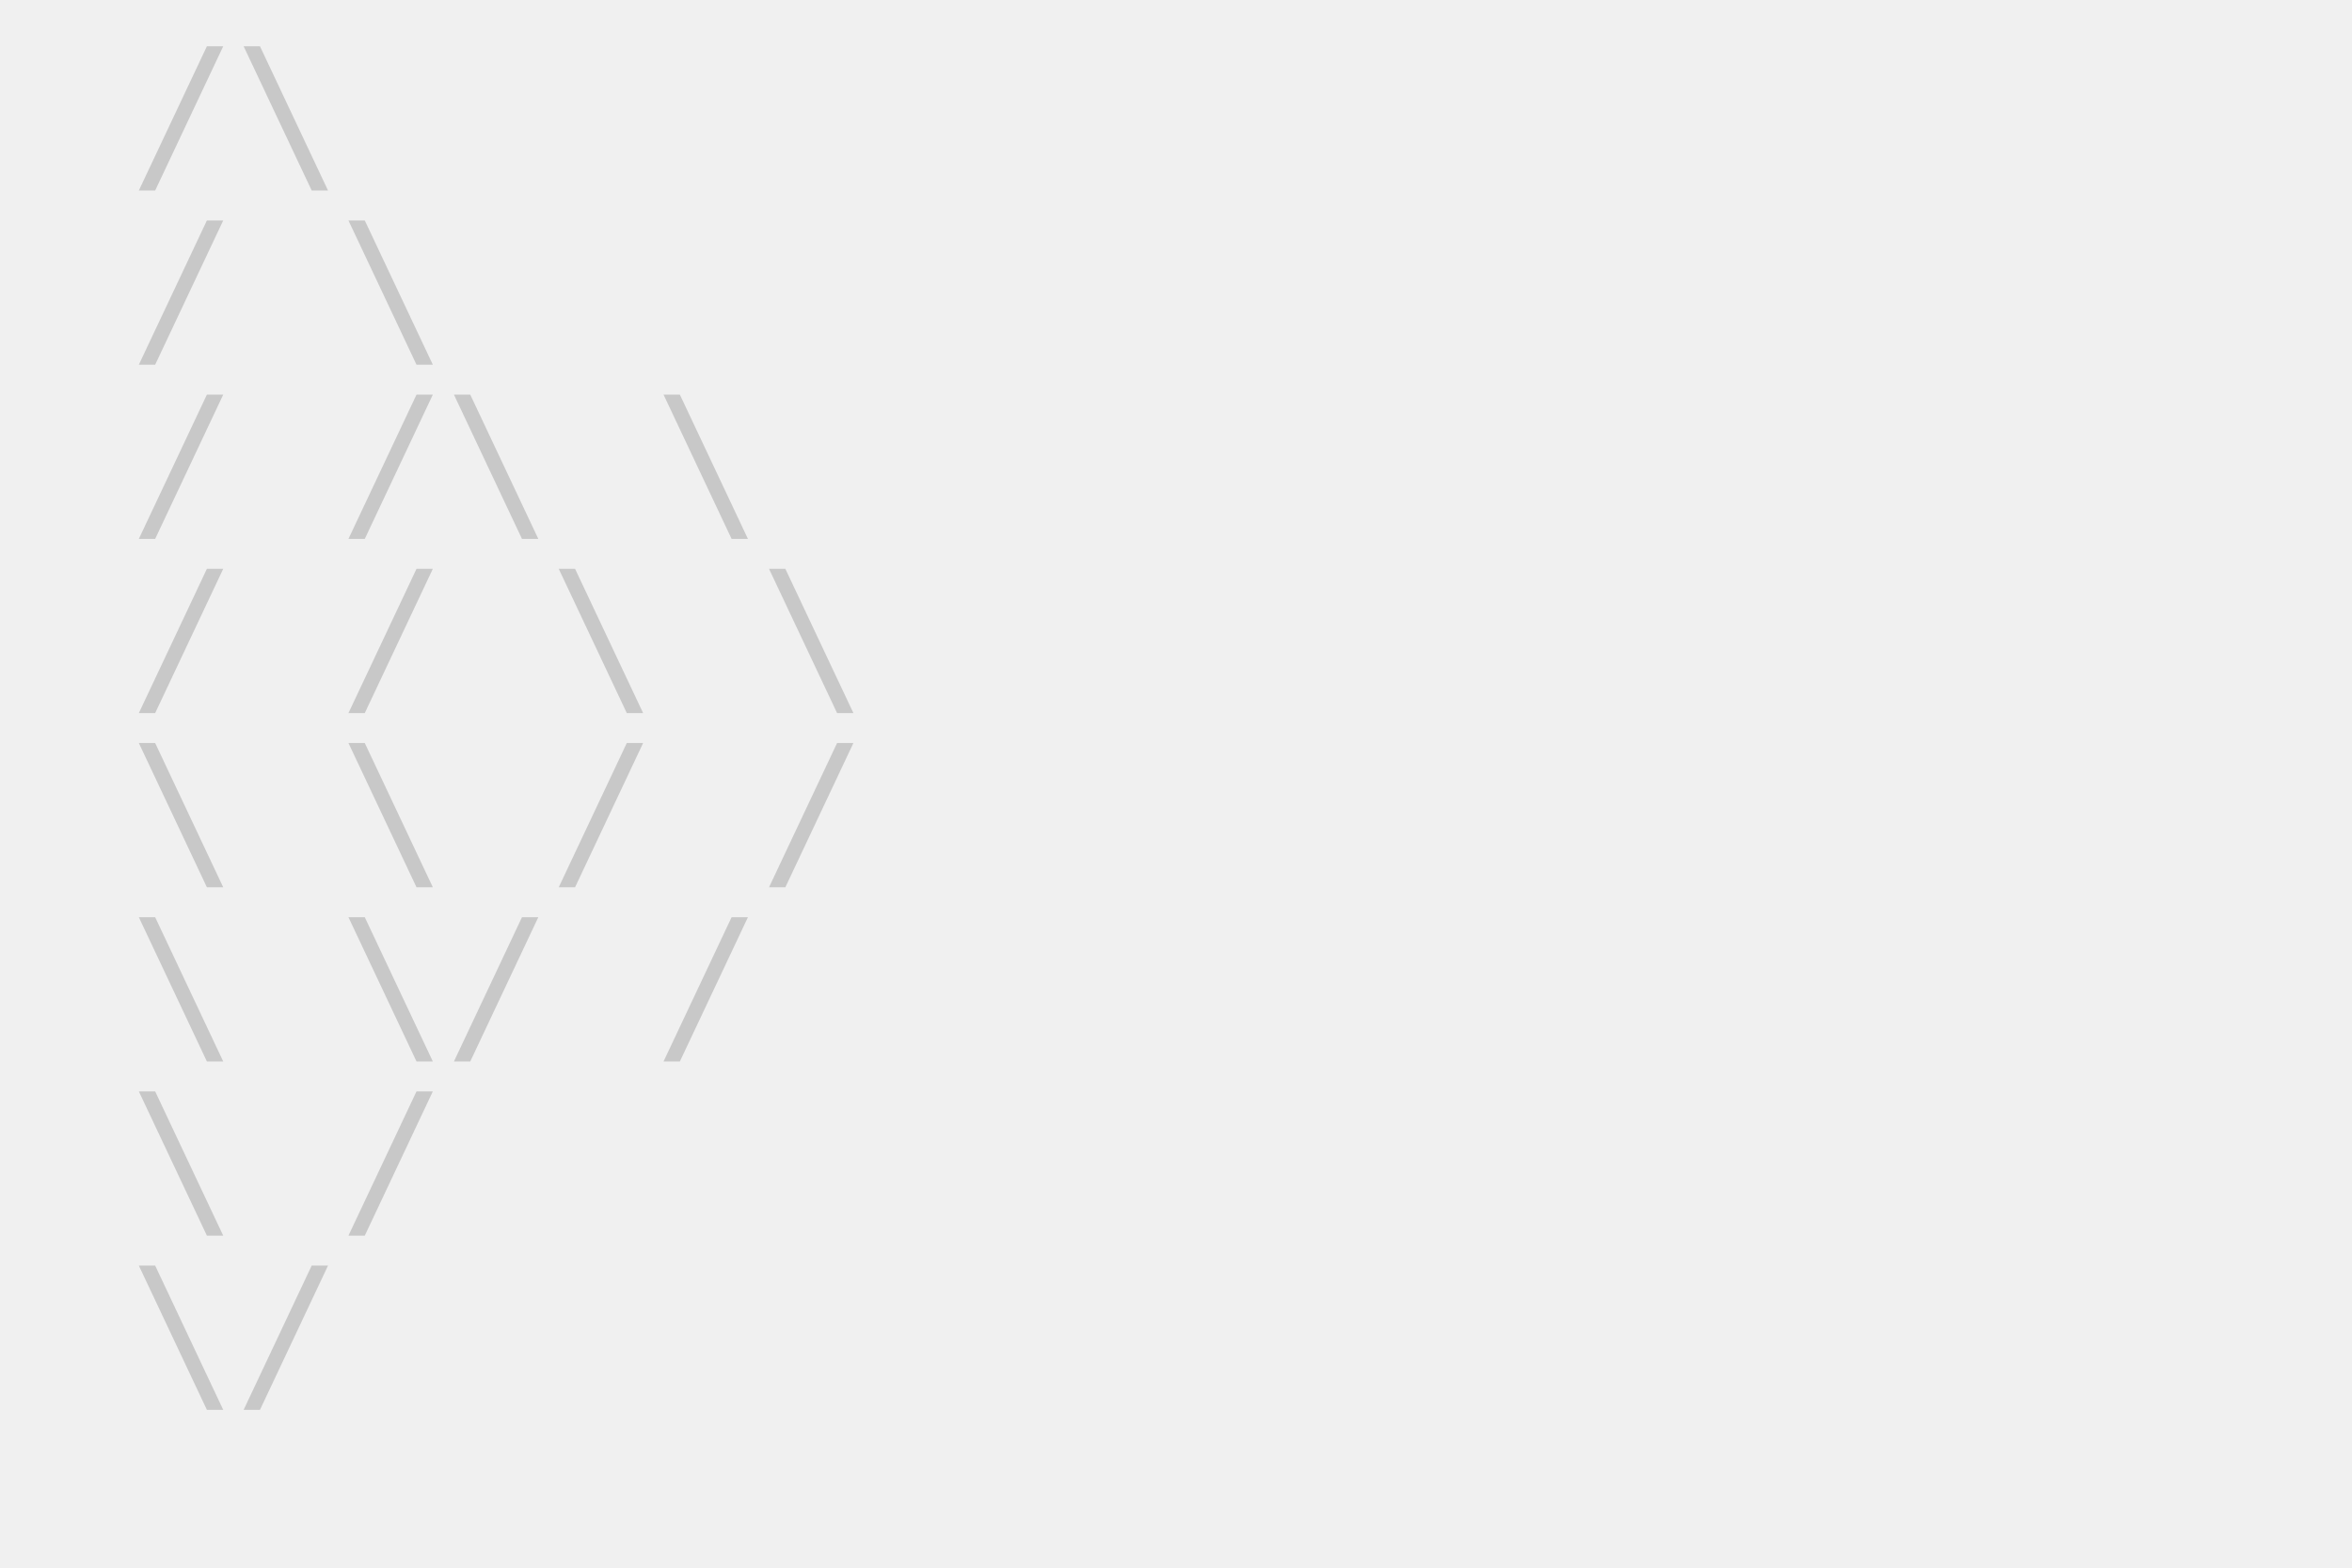
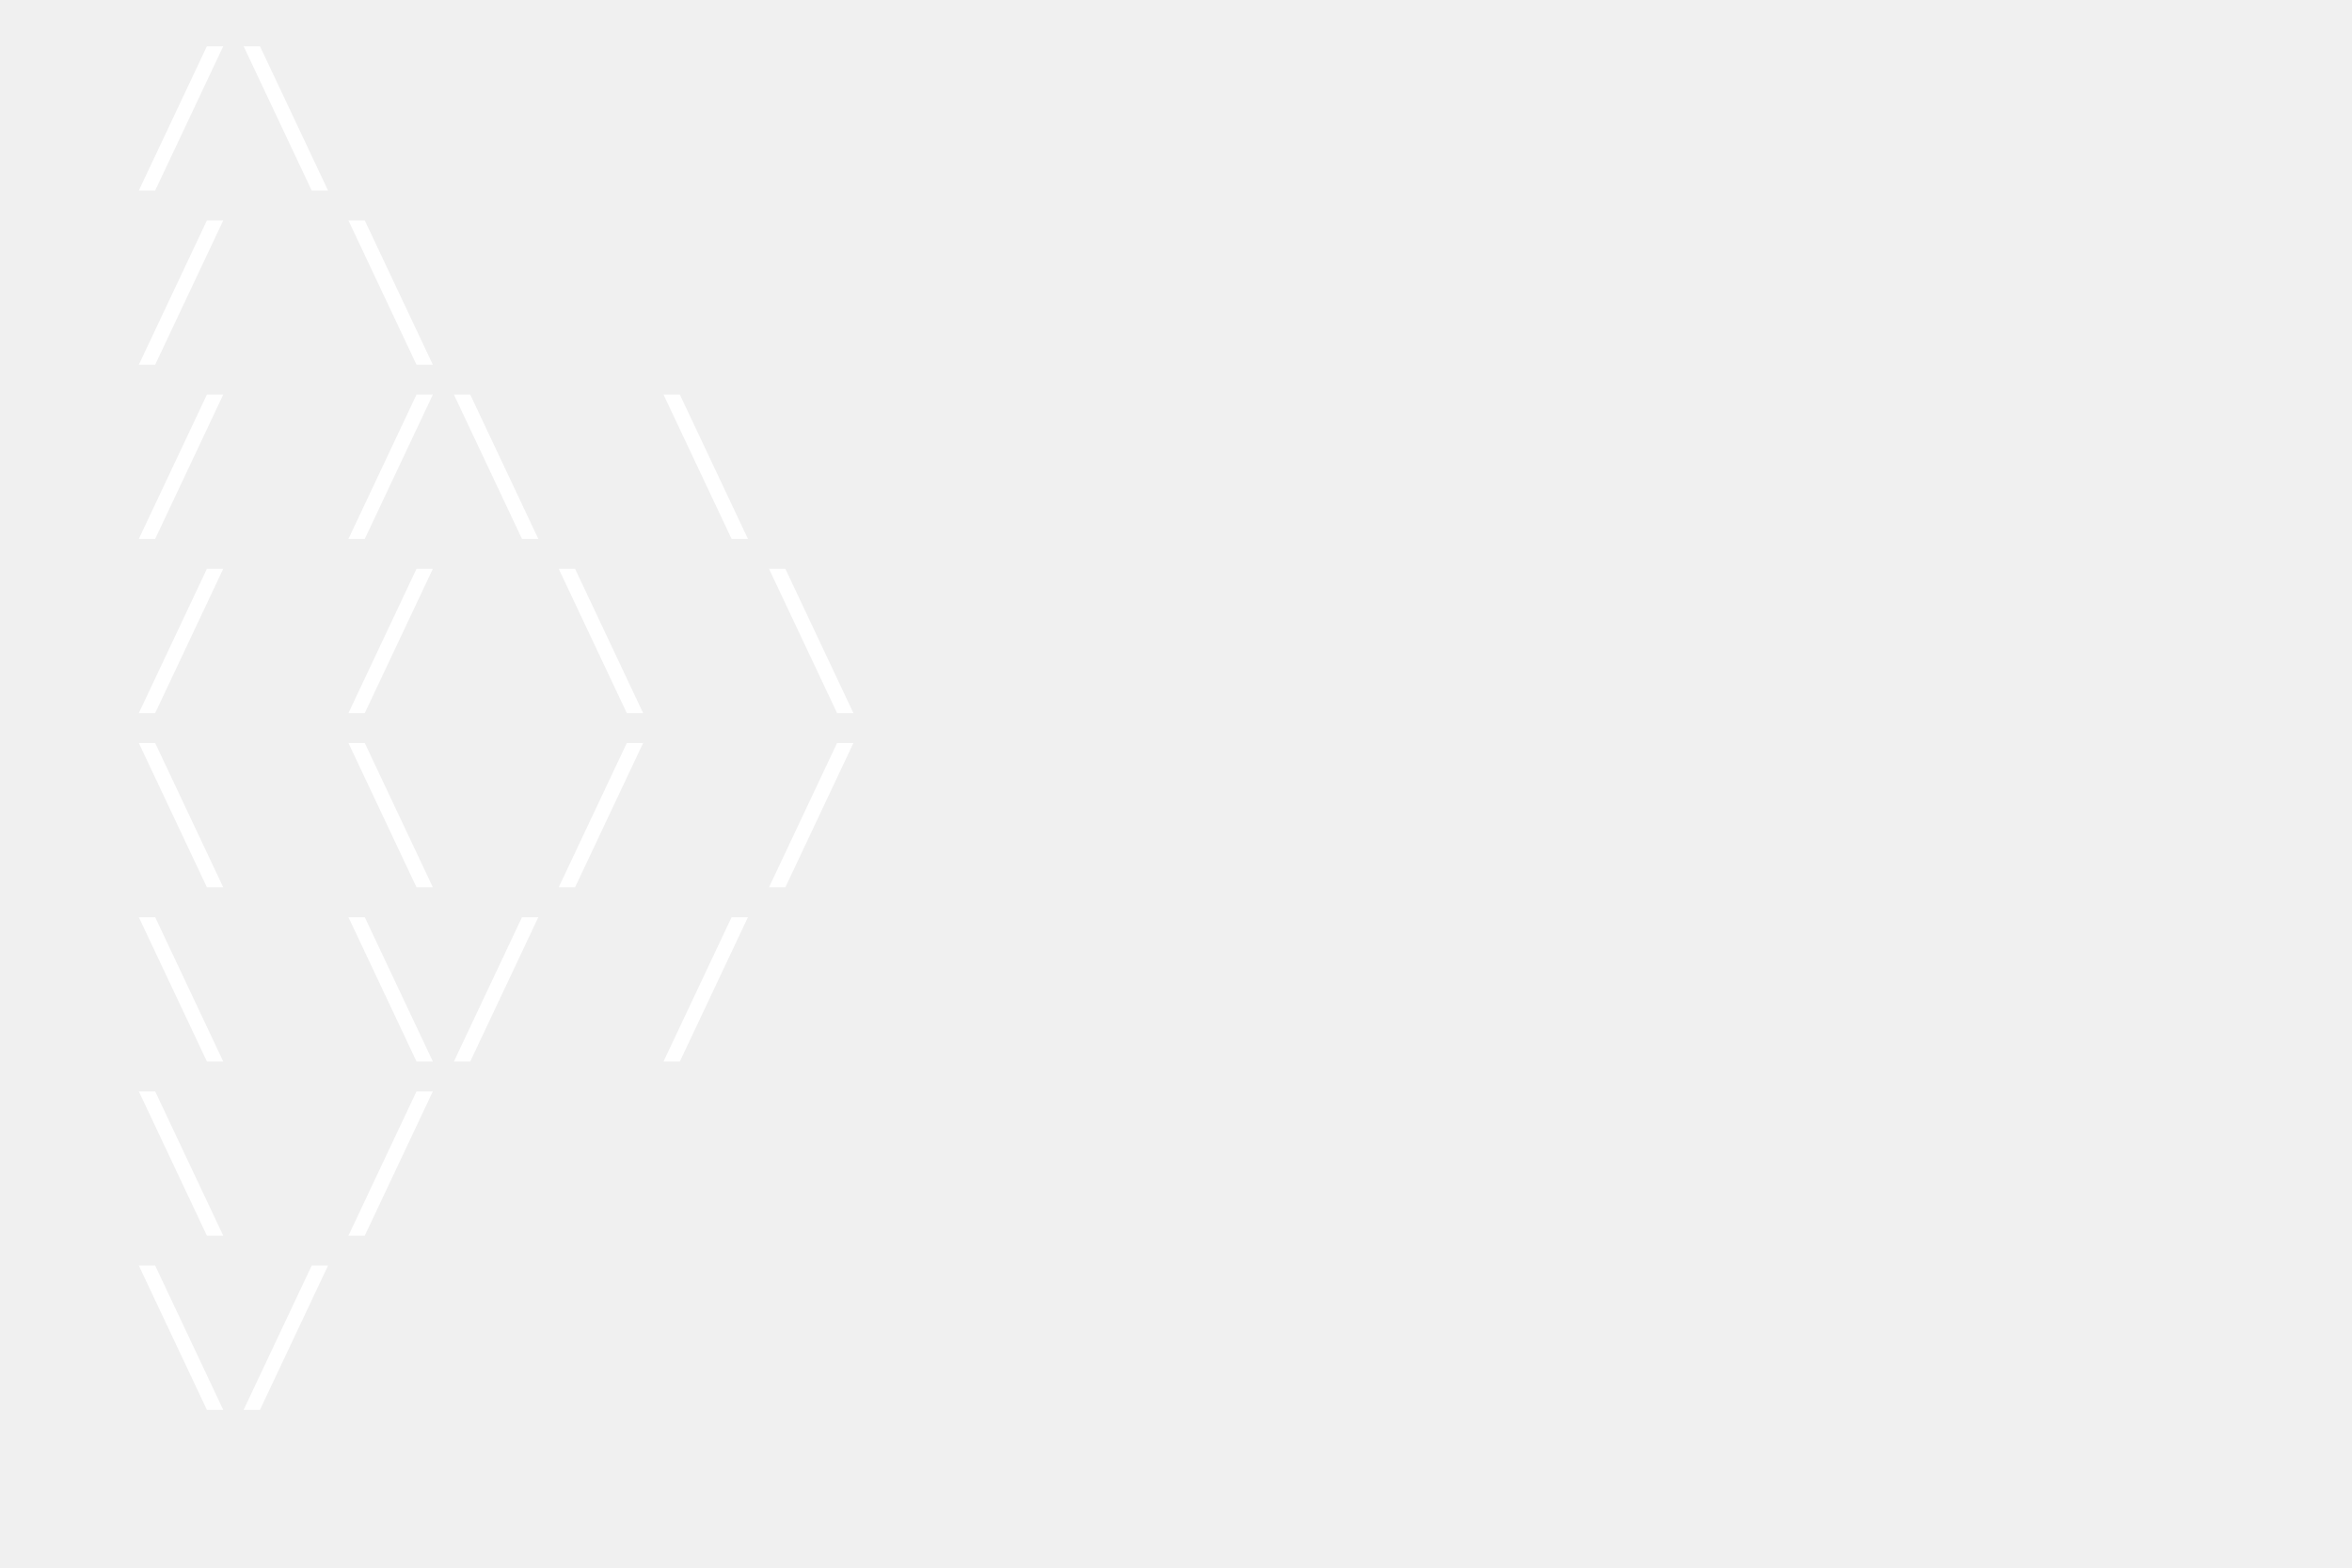
<svg xmlns="http://www.w3.org/2000/svg" width="12" height="8" viewBox="0 0 12 9" role="presentation">
  <style>
		text {
			font-family: "JetBrains Mono", ui-monospace, monospace;
			letter-spacing: 0;
			white-space: pre;
		}
	</style>
-   <text x="0" y="1" font-size="1" fill="#c8c8c8">       /\</text>
-   <text x="0" y="2" font-size="1" fill="#c8c8c8">      /  \</text>
-   <text x="0" y="3" font-size="1" fill="#c8c8c8">     / /\ \</text>
-   <text x="0" y="4" font-size="1" fill="#c8c8c8">    / /  \ \</text>
-   <text x="0" y="5" font-size="1" fill="#c8c8c8">    \ \  / /</text>
-   <text x="0" y="6" font-size="1" fill="#c8c8c8">     \ \/ /</text>
-   <text x="0" y="7" font-size="1" fill="#c8c8c8">      \  /</text>
-   <text x="0" y="8" font-size="1" fill="#c8c8c8">       \/</text>
+   <text x="0" y="1" font-size="1" fill="#ffffff">       /\</text>
+   <text x="0" y="2" font-size="1" fill="#ffffff">      /  \</text>
+   <text x="0" y="3" font-size="1" fill="#ffffff">     / /\ \</text>
+   <text x="0" y="4" font-size="1" fill="#ffffff">    / /  \ \</text>
+   <text x="0" y="5" font-size="1" fill="#ffffff">    \ \  / /</text>
+   <text x="0" y="6" font-size="1" fill="#ffffff">     \ \/ /</text>
+   <text x="0" y="7" font-size="1" fill="#ffffff">      \  /</text>
+   <text x="0" y="8" font-size="1" fill="#ffffff">       \/</text>
</svg>
